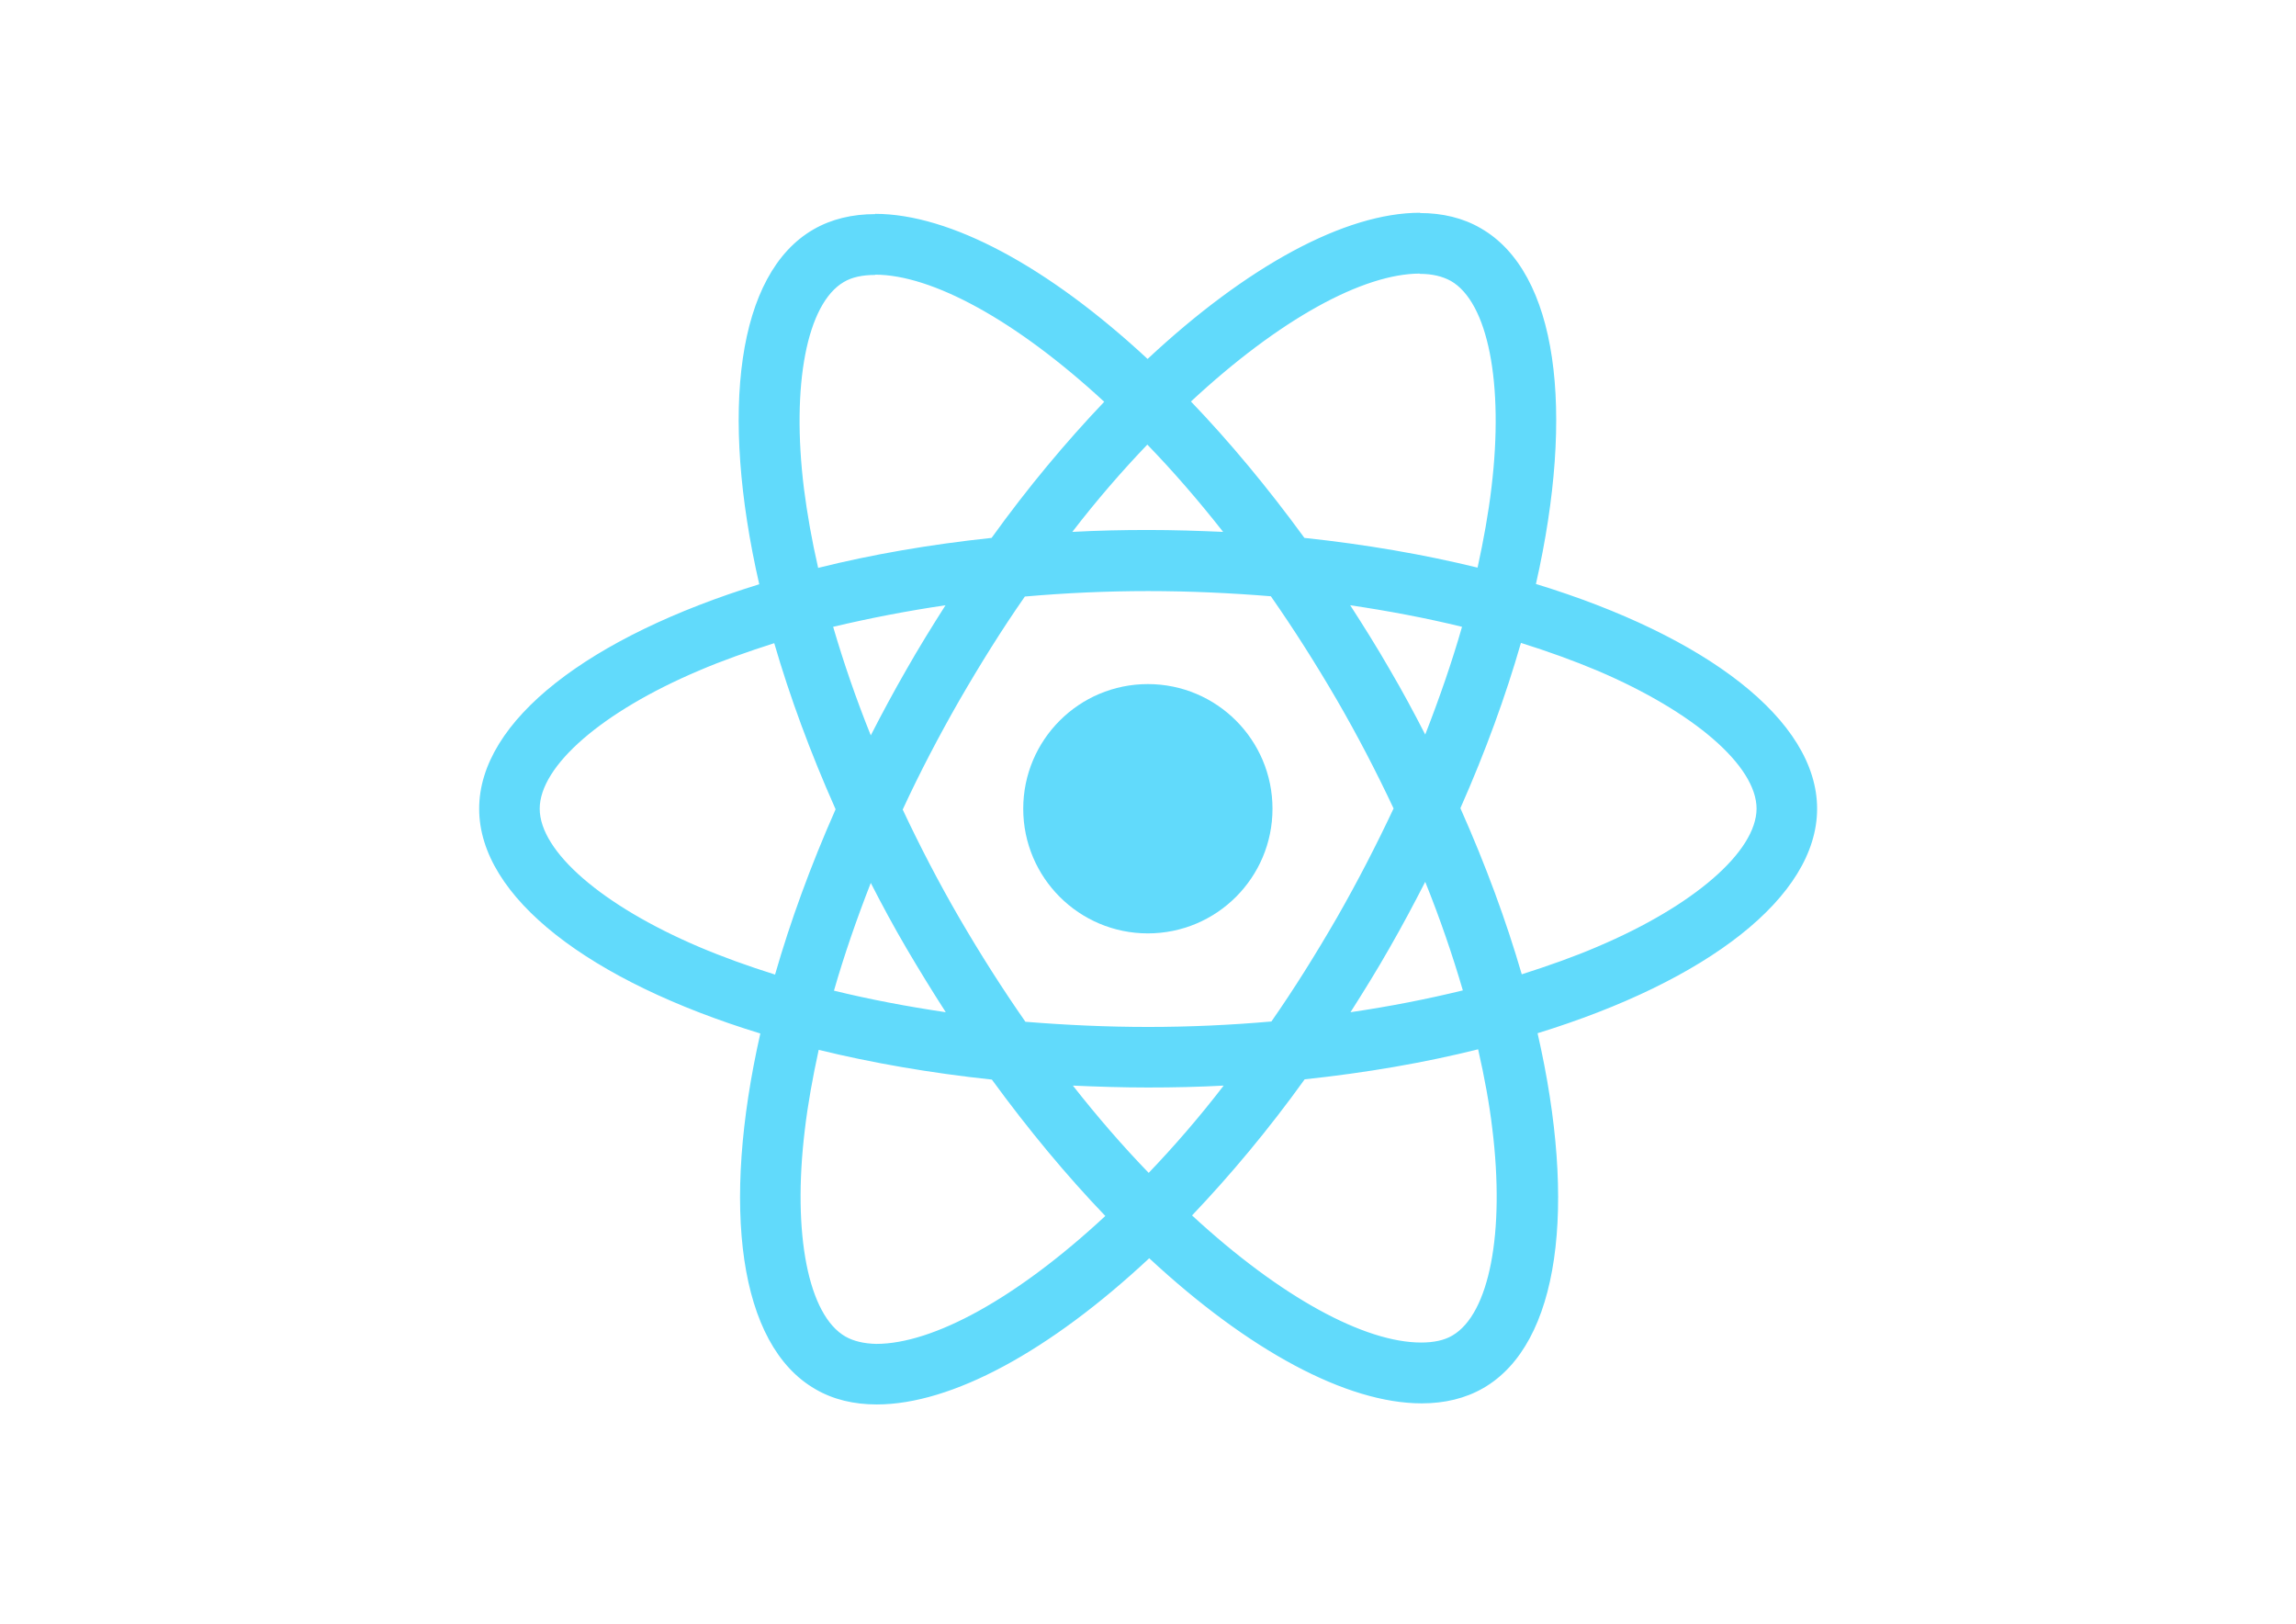
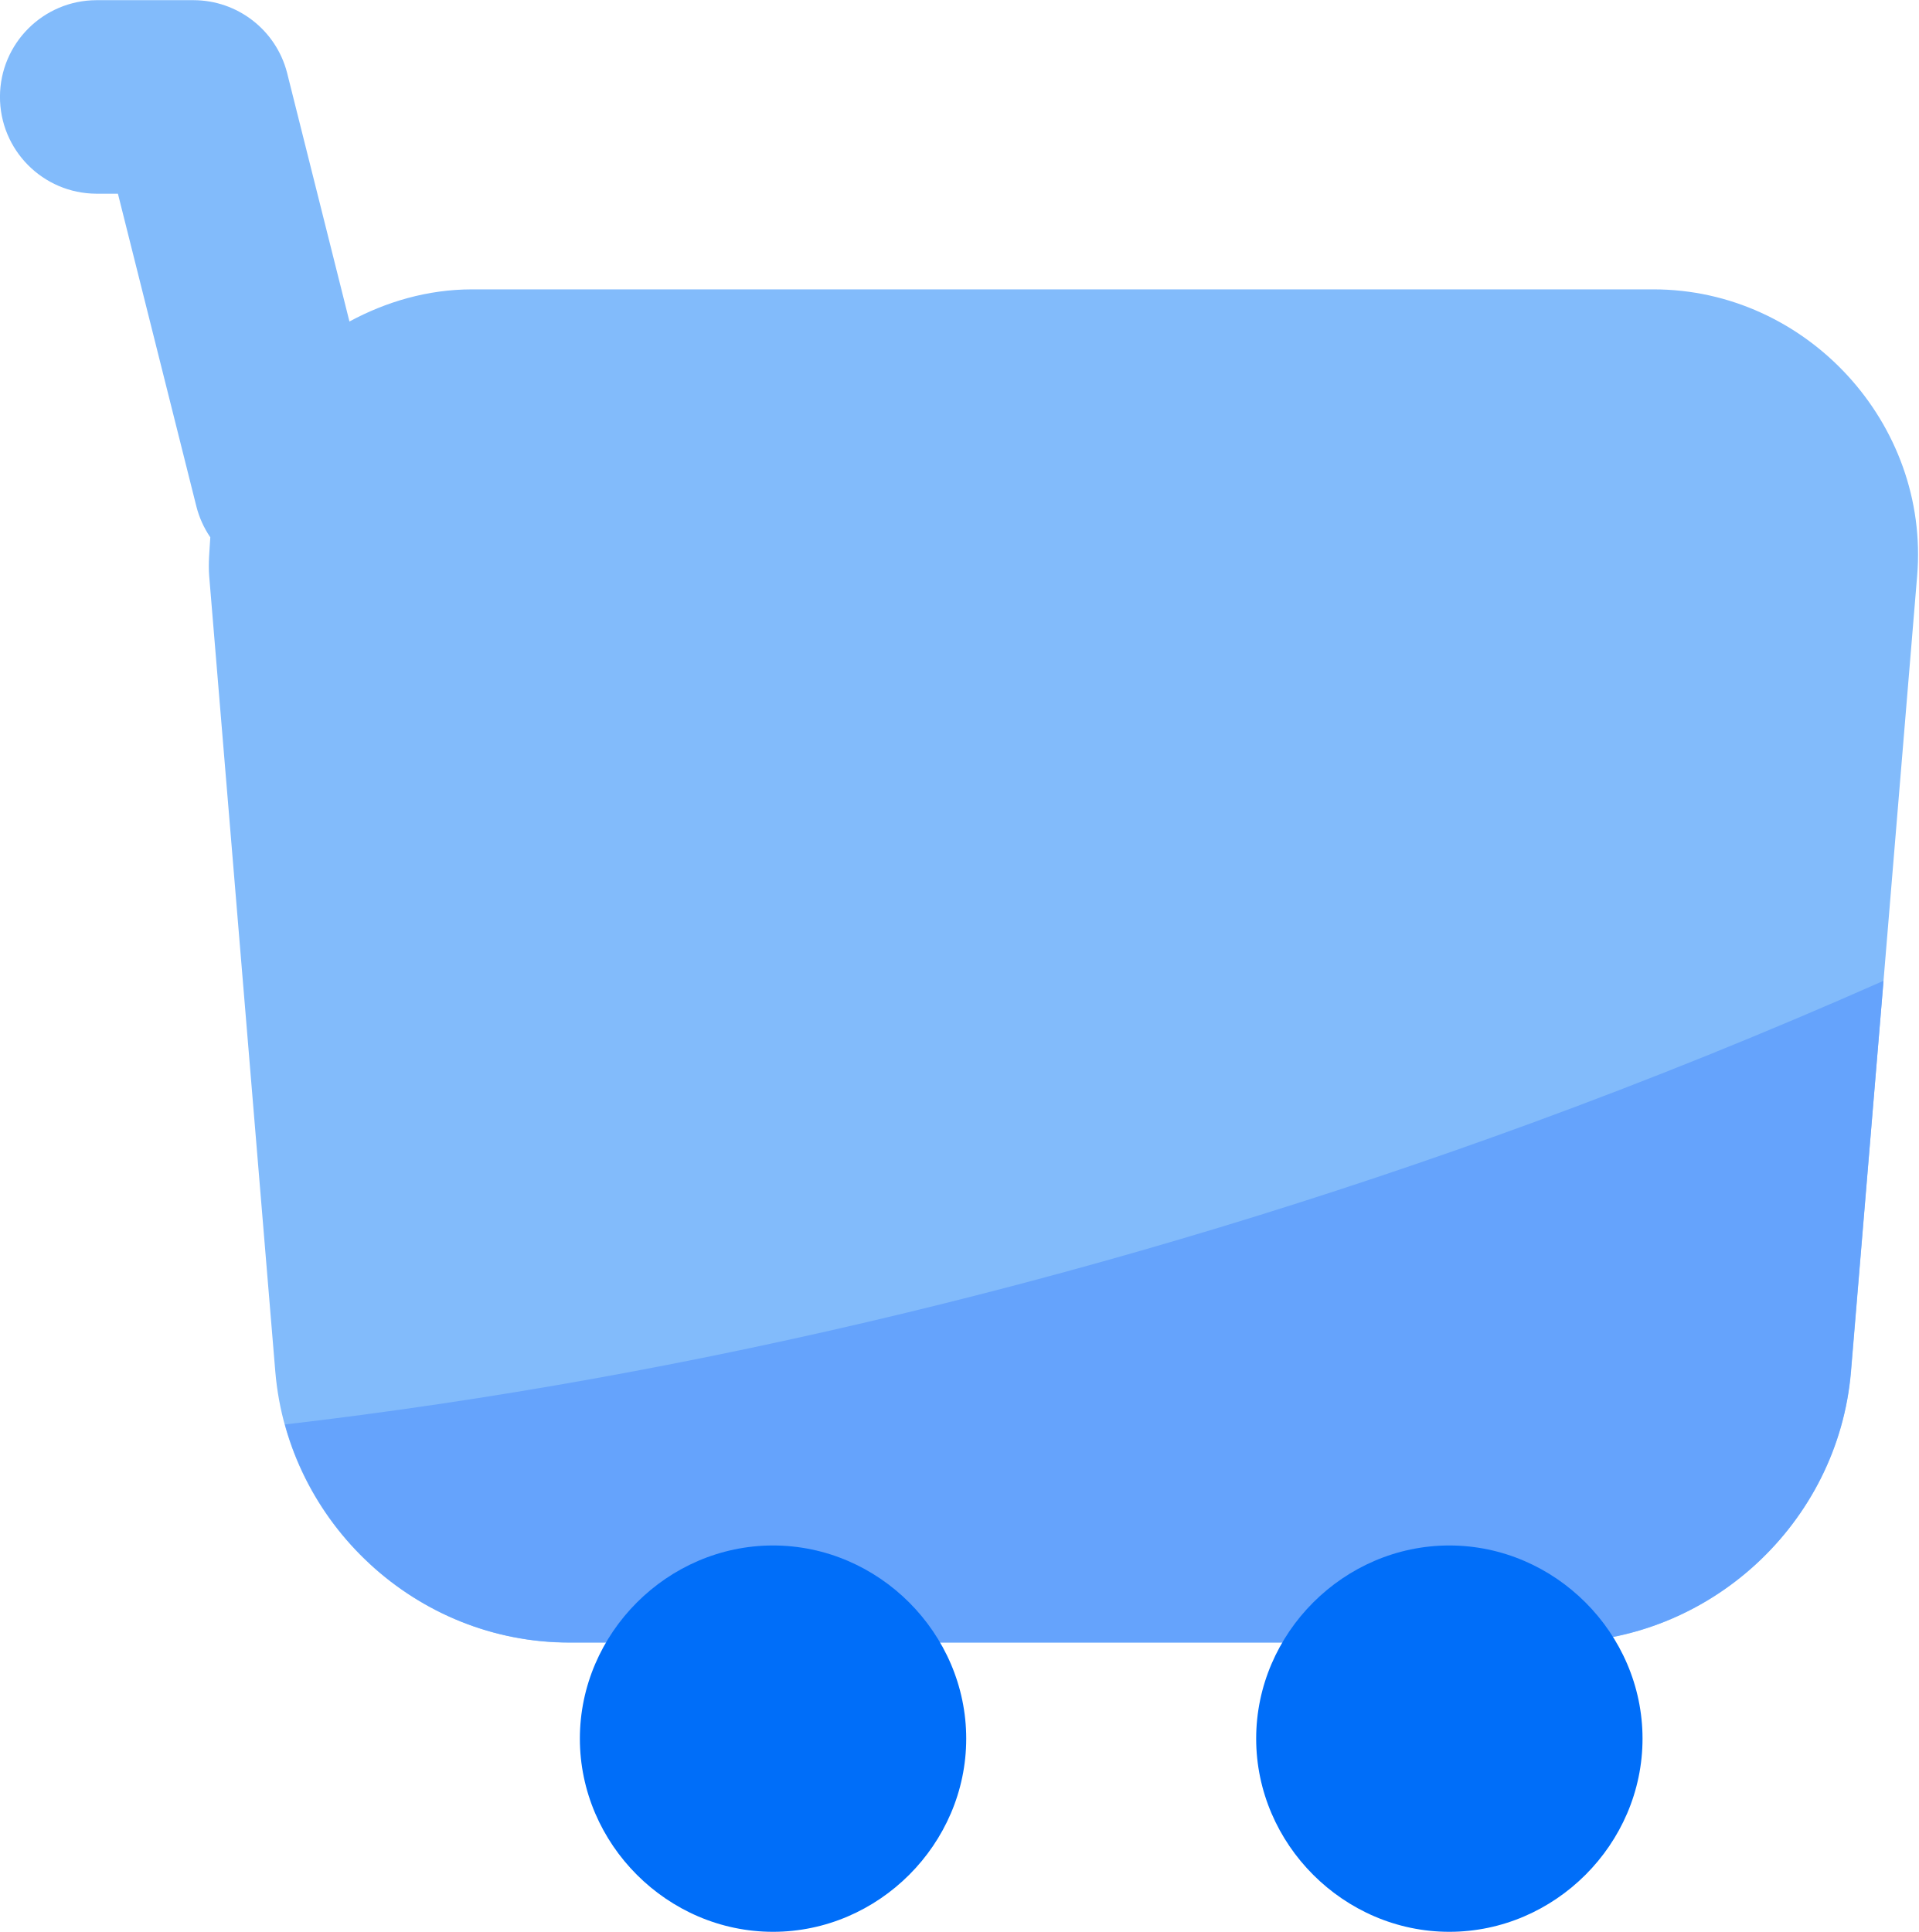
- <svg xmlns="http://www.w3.org/2000/svg" viewBox="0 0 841.9 595.3">
-   <g fill="#61DAFB">
-     <path d="M666.3 296.5c0-32.5-40.7-63.3-103.1-82.4 14.4-63.6 8-114.2-20.2-130.4-6.5-3.8-14.1-5.6-22.4-5.6v22.3c4.6 0 8.3.9 11.4 2.6 13.6 7.8 19.5 37.5 14.9 75.7-1.1 9.4-2.9 19.3-5.1 29.4-19.6-4.8-41-8.5-63.5-10.9-13.5-18.5-27.5-35.3-41.6-50 32.6-30.3 63.2-46.9 84-46.9V78c-27.5 0-63.5 19.6-99.9 53.6-36.4-33.8-72.4-53.2-99.9-53.2v22.3c20.7 0 51.4 16.5 84 46.6-14 14.7-28 31.4-41.3 49.9-22.6 2.4-44 6.1-63.6 11-2.3-10-4-19.7-5.2-29-4.7-38.2 1.1-67.9 14.6-75.8 3-1.8 6.9-2.6 11.5-2.6V78.5c-8.4 0-16 1.8-22.6 5.6-28.1 16.2-34.4 66.7-19.9 130.1-62.2 19.2-102.7 49.9-102.7 82.3 0 32.5 40.7 63.3 103.1 82.4-14.4 63.6-8 114.2 20.2 130.4 6.5 3.8 14.1 5.6 22.5 5.6 27.5 0 63.5-19.6 99.9-53.6 36.4 33.8 72.4 53.2 99.9 53.2 8.4 0 16-1.8 22.6-5.6 28.1-16.2 34.4-66.7 19.9-130.1 62-19.1 102.5-49.9 102.5-82.3zm-130.2-66.7c-3.7 12.9-8.3 26.2-13.5 39.5-4.1-8-8.4-16-13.1-24-4.6-8-9.5-15.8-14.4-23.4 14.2 2.1 27.9 4.7 41 7.9zm-45.8 106.5c-7.8 13.5-15.8 26.3-24.1 38.2-14.9 1.3-30 2-45.2 2-15.1 0-30.2-.7-45-1.9-8.3-11.9-16.4-24.6-24.2-38-7.6-13.1-14.5-26.4-20.8-39.8 6.2-13.4 13.2-26.8 20.7-39.9 7.8-13.5 15.8-26.3 24.1-38.2 14.9-1.3 30-2 45.2-2 15.1 0 30.2.7 45 1.9 8.3 11.9 16.4 24.6 24.2 38 7.6 13.1 14.5 26.4 20.8 39.8-6.3 13.4-13.2 26.8-20.7 39.9zm32.3-13c5.4 13.4 10 26.8 13.8 39.8-13.1 3.2-26.9 5.9-41.2 8 4.9-7.7 9.8-15.6 14.4-23.7 4.6-8 8.9-16.1 13-24.1zM421.2 430c-9.3-9.6-18.6-20.3-27.8-32 9 .4 18.2.7 27.5.7 9.4 0 18.7-.2 27.8-.7-9 11.7-18.3 22.4-27.5 32zm-74.4-58.9c-14.2-2.1-27.9-4.7-41-7.9 3.7-12.9 8.3-26.2 13.5-39.5 4.1 8 8.4 16 13.1 24 4.7 8 9.5 15.8 14.4 23.4zM420.7 163c9.3 9.6 18.6 20.3 27.8 32-9-.4-18.2-.7-27.5-.7-9.4 0-18.7.2-27.8.7 9-11.7 18.3-22.4 27.5-32zm-74 58.9c-4.9 7.7-9.8 15.6-14.4 23.7-4.6 8-8.9 16-13 24-5.4-13.4-10-26.8-13.8-39.8 13.1-3.1 26.9-5.8 41.2-7.9zm-90.5 125.2c-35.4-15.1-58.3-34.9-58.3-50.6 0-15.7 22.9-35.6 58.3-50.6 8.6-3.7 18-7 27.7-10.1 5.7 19.6 13.2 40 22.5 60.9-9.2 20.8-16.6 41.1-22.2 60.6-9.9-3.1-19.3-6.5-28-10.2zM310 490c-13.6-7.8-19.5-37.5-14.9-75.7 1.1-9.4 2.9-19.3 5.1-29.4 19.6 4.8 41 8.5 63.5 10.9 13.5 18.5 27.5 35.3 41.6 50-32.6 30.3-63.2 46.9-84 46.9-4.5-.1-8.3-1-11.3-2.7zm237.2-76.2c4.7 38.2-1.1 67.9-14.6 75.8-3 1.8-6.9 2.6-11.5 2.6-20.7 0-51.4-16.5-84-46.6 14-14.7 28-31.4 41.3-49.9 22.6-2.4 44-6.1 63.6-11 2.3 10.1 4.1 19.8 5.2 29.1zm38.5-66.7c-8.6 3.7-18 7-27.7 10.1-5.7-19.6-13.2-40-22.5-60.9 9.2-20.8 16.6-41.1 22.2-60.6 9.9 3.1 19.3 6.5 28.1 10.2 35.4 15.1 58.3 34.9 58.3 50.6-.1 15.7-23 35.6-58.4 50.6zM320.8 78.4z" />
-     <circle cx="420.9" cy="296.5" r="45.7" />
-     <path d="M520.5 78.1z" />
+ <svg xmlns="http://www.w3.org/2000/svg" height="19.996" id="svg8" version="1.1" viewBox="0 0 5.253 5.291" width="19.853">
+   <defs id="defs2" />
+   <g id="layer7" transform="translate(-0.5291647,-17.46353)">
+     <g id="FLAT-6">
+       <path d="m 0.793,17.464 a 0.265,0.265 0 0 0 -0.264,0.264 0.265,0.265 0 0 0 0.264,0.266 h 0.059 l 0.215,0.857 a 0.265,0.265 0 0 0 0.038,0.084 c -0.002,0.036 -0.006,0.071 -0.003,0.107 l 0.181,2.178 c 0.035,0.416 0.387,0.742 0.805,0.742 h 2.703 c 0.418,0 0.772,-0.326 0.807,-0.742 L 5.779,19.041 C 5.814,18.623 5.476,18.256 5.057,18.256 H 1.822 c -0.122,0 -0.236,0.034 -0.336,0.088 L 1.315,17.662 A 0.265,0.265 0 0 0 1.059,17.464 Z" id="path1363" style="color:#000000;font-style:normal;font-variant:normal;font-weight:normal;font-stretch:normal;font-size:medium;line-height:normal;font-family:sans-serif;font-variant-ligatures:normal;font-variant-position:normal;font-variant-caps:normal;font-variant-numeric:normal;font-variant-alternates:normal;font-variant-east-asian:normal;font-feature-settings:normal;font-variation-settings:normal;text-indent:0;text-align:start;text-decoration:none;text-decoration-line:none;text-decoration-style:solid;text-decoration-color:#000000;letter-spacing:normal;word-spacing:normal;text-transform:none;writing-mode:lr-tb;direction:ltr;text-orientation:mixed;dominant-baseline:auto;baseline-shift:baseline;text-anchor:start;white-space:normal;shape-padding:0;shape-margin:0;inline-size:0;clip-rule:nonzero;display:inline;overflow:visible;visibility:visible;isolation:auto;mix-blend-mode:normal;color-interpolation:sRGB;color-interpolation-filters:linearRGB;solid-color:#000000;solid-opacity:1;vector-effect:none;fill:#82bbfb;fill-opacity:1;fill-rule:nonzero;stroke:none;stroke-width:0.529;stroke-linecap:round;stroke-linejoin:round;stroke-miterlimit:4;stroke-dasharray:none;stroke-dashoffset:0;stroke-opacity:1;paint-order:markers fill stroke;color-rendering:auto;image-rendering:auto;shape-rendering:auto;text-rendering:auto;enable-background:accumulate;stop-color:#000000" />
+       <path d="M 21.494,76.156 A 17.202,32.202 69.882 0 1 17.844,77.631 17.202,32.202 69.882 0 1 4.949,80.748 c 0.357,1.301 1.552,2.256 2.941,2.256 h 10.217 c 1.579,0 2.918,-1.231 3.049,-2.805 z" id="path1469" style="color:#000000;font-style:normal;font-variant:normal;font-weight:normal;font-stretch:normal;font-size:medium;line-height:normal;font-family:sans-serif;font-variant-ligatures:normal;font-variant-position:normal;font-variant-caps:normal;font-variant-numeric:normal;font-variant-alternates:normal;font-variant-east-asian:normal;font-feature-settings:normal;font-variation-settings:normal;text-indent:0;text-align:start;text-decoration:none;text-decoration-line:none;text-decoration-style:solid;text-decoration-color:#000000;letter-spacing:normal;word-spacing:normal;text-transform:none;writing-mode:lr-tb;direction:ltr;text-orientation:mixed;dominant-baseline:auto;baseline-shift:baseline;text-anchor:start;white-space:normal;shape-padding:0;shape-margin:0;inline-size:0;clip-rule:nonzero;display:inline;overflow:visible;visibility:visible;isolation:auto;mix-blend-mode:normal;color-interpolation:sRGB;color-interpolation-filters:linearRGB;solid-color:#000000;solid-opacity:1;vector-effect:none;fill:#65a3fc;fill-opacity:1;fill-rule:nonzero;stroke:none;stroke-width:2;stroke-linecap:round;stroke-linejoin:round;stroke-miterlimit:4;stroke-dasharray:none;stroke-dashoffset:0;stroke-opacity:1;paint-order:markers fill stroke;color-rendering:auto;image-rendering:auto;shape-rendering:auto;text-rendering:auto;enable-background:accumulate;stop-color:#000000" transform="scale(0.2645833)" />
+       <path d="m 2.646,21.696 c -0.289,0 -0.529,0.24 -0.529,0.529 0,0.289 0.24,0.529 0.529,0.529 0.289,0 0.529,-0.24 0.529,-0.529 0,-0.289 -0.24,-0.529 -0.529,-0.529 z m 1.852,0 c -0.289,0 -0.529,0.24 -0.529,0.529 0,0.289 0.24,0.529 0.529,0.529 0.289,0 0.529,-0.24 0.529,-0.529 0,-0.289 -0.24,-0.529 -0.529,-0.529 z" id="path1379" style="color:#000000;font-style:normal;font-variant:normal;font-weight:normal;font-stretch:normal;font-size:medium;line-height:normal;font-family:sans-serif;font-variant-ligatures:normal;font-variant-position:normal;font-variant-caps:normal;font-variant-numeric:normal;font-variant-alternates:normal;font-variant-east-asian:normal;font-feature-settings:normal;font-variation-settings:normal;text-indent:0;text-align:start;text-decoration:none;text-decoration-line:none;text-decoration-style:solid;text-decoration-color:#000000;letter-spacing:normal;word-spacing:normal;text-transform:none;writing-mode:lr-tb;direction:ltr;text-orientation:mixed;dominant-baseline:auto;baseline-shift:baseline;text-anchor:start;white-space:normal;shape-padding:0;shape-margin:0;inline-size:0;clip-rule:nonzero;display:inline;overflow:visible;visibility:visible;isolation:auto;mix-blend-mode:normal;color-interpolation:sRGB;color-interpolation-filters:linearRGB;solid-color:#000000;solid-opacity:1;vector-effect:none;fill:#006ef9;fill-opacity:1;fill-rule:nonzero;stroke:none;stroke-width:0.529;stroke-linecap:round;stroke-linejoin:round;stroke-miterlimit:4;stroke-dasharray:none;stroke-dashoffset:0;stroke-opacity:1;color-rendering:auto;image-rendering:auto;shape-rendering:auto;text-rendering:auto;enable-background:accumulate;stop-color:#000000" />
+     </g>
  </g>
</svg>
